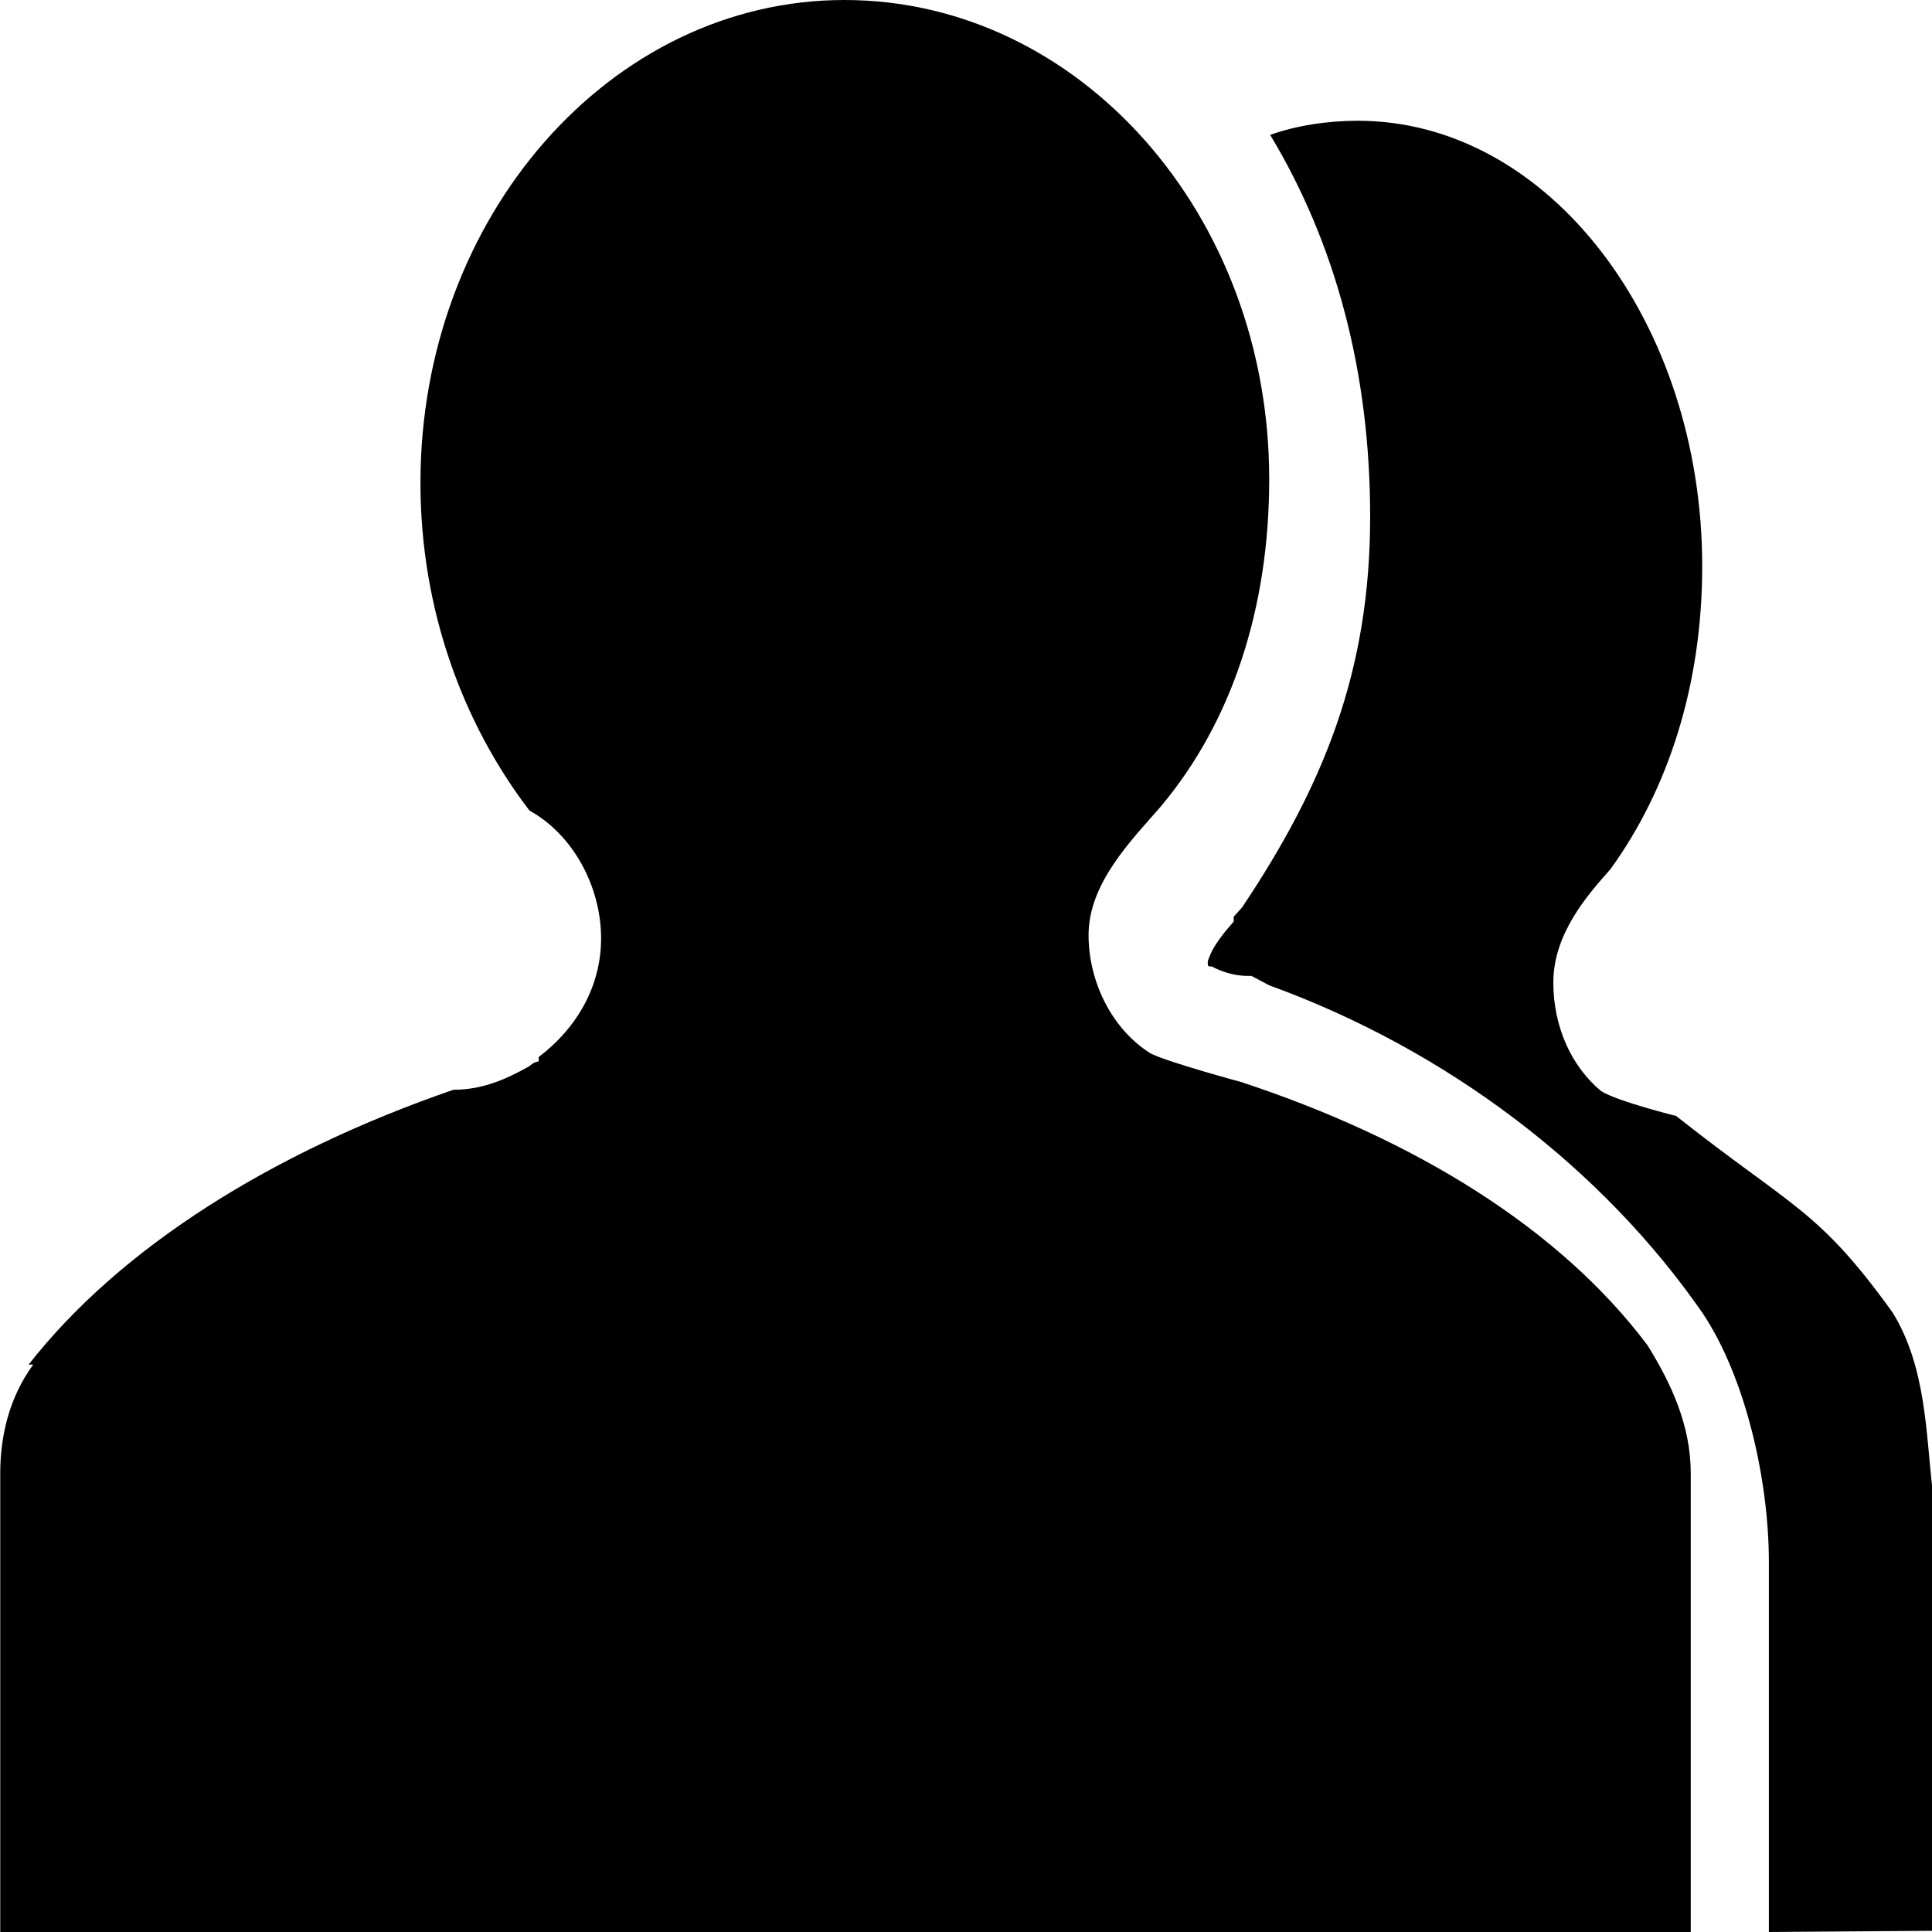
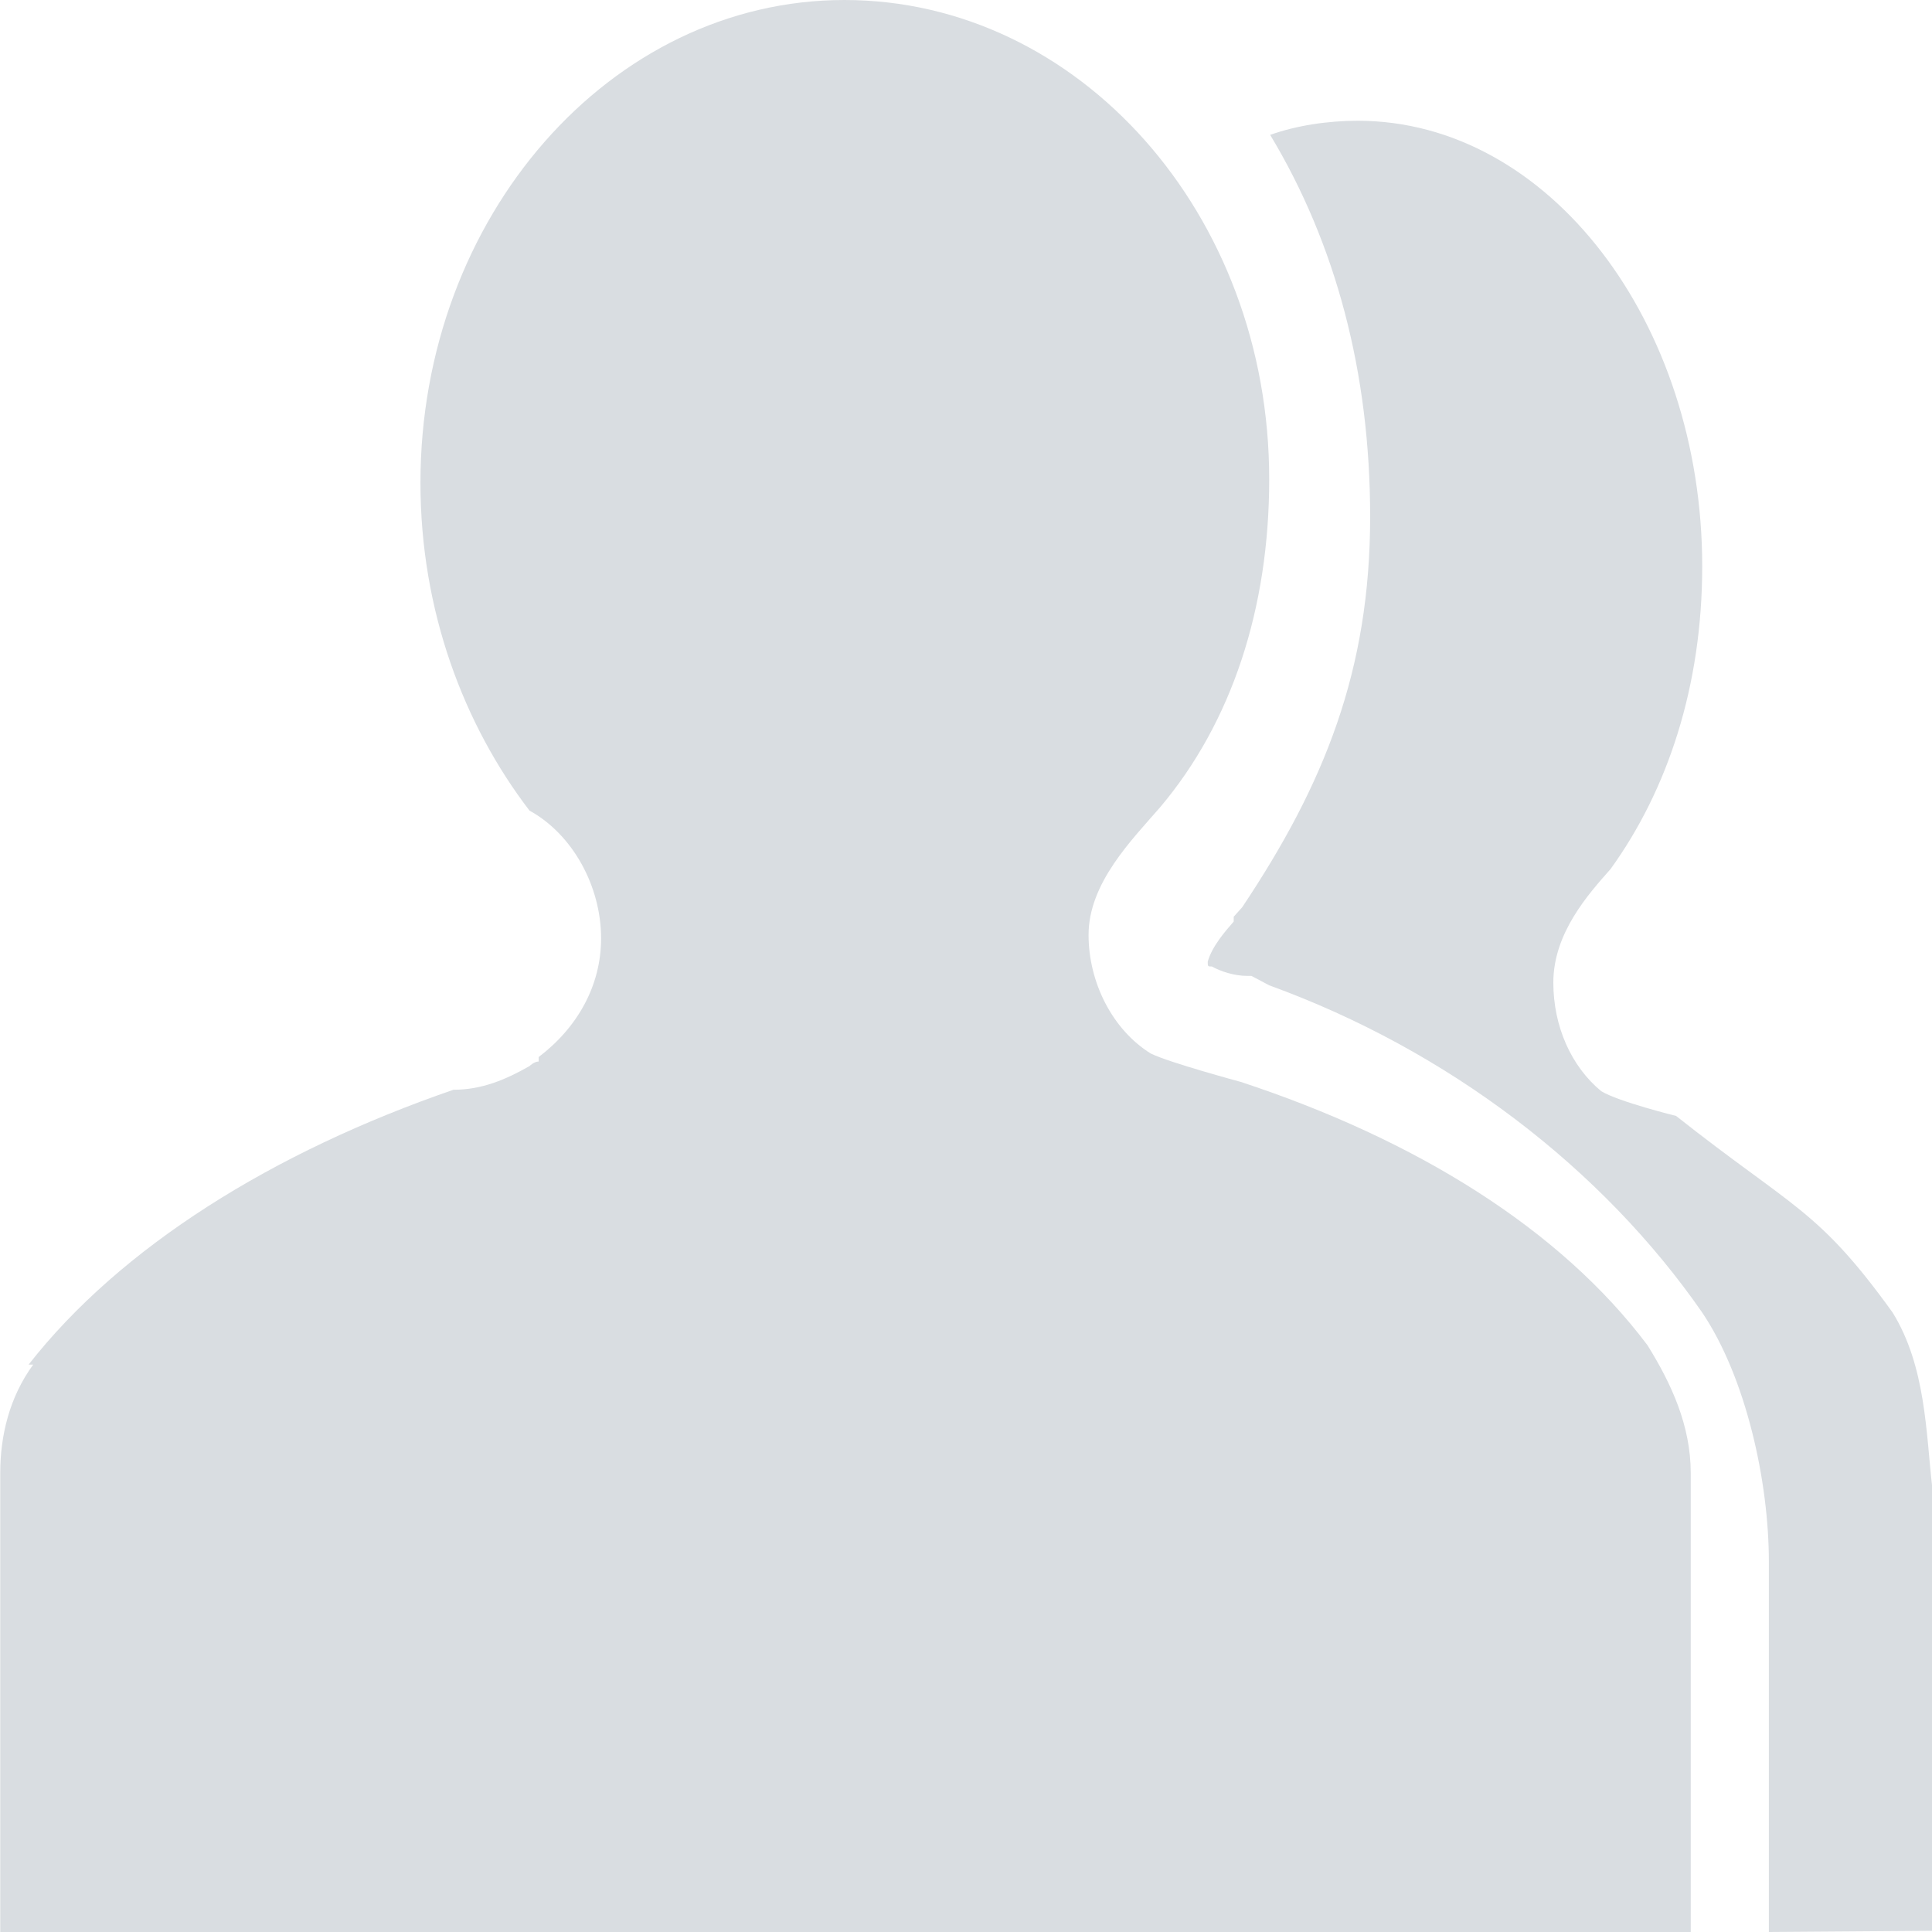
- <svg xmlns="http://www.w3.org/2000/svg" class="icon" width="48" height="48" viewBox="0 0 1024 1024">
-   <path d="M610.048 558.464c-20.416-12.608-33.088-37.76-33.088-62.912 0-27.52 22.912-50.368 37.952-67.712 37.952-44.928 57.792-105.472 57.792-173.76C672.768 113.28 571.648 0 447.552 0 323.456 0 222.848 115.072 222.848 255.872c0 67.712 22.912 128.192 57.792 173.76 22.912 12.608 37.952 40.128 37.952 67.712 0 25.152-12.608 47.36-33.088 62.912v2.368c-2.432 0-4.864 2.432-4.864 2.432-12.608 7.168-25.28 12.544-40.32 12.544-95.68 32.96-176.384 83.328-225.152 145.664H17.6C4.928 740.608.128 761.024.128 780.736V1024h896V780.8c0-25.216-10.24-47.36-22.912-67.776C826.88 651.328 750.4 603.968 657.664 573.44c0 0-37.952-10.24-47.552-14.976z" />
-   <path d="M888.448 591.488s-30.4-7.488-39.744-13.12c-16-13.184-25.408-34.496-25.408-57.6 0-26.368 18.752-47.04 30.336-60.16 30.336-41.984 48.576-97.152 48.576-160.448C902.208 171.136 821.12 64 719.616 64c-16 0-32.64 2.56-46.4 7.488 34.752 57.664 52.992 125.952 52.992 202.368 0 81.472-24.32 141.888-67.84 207.04l-4.48 4.992v2.56c-4.352 4.992-11.52 13.12-13.76 21.248 0 2.56 0 2.56 2.176 2.56 4.48 2.496 11.648 4.992 18.816 4.992h2.176l9.408 4.992c94.848 34.432 176.512 97.024 229.504 173.44 23.168 34.432 35.328 89.408 35.328 132.032V1024l86.592-.64V788.288c-3.328-28.8-3.328-64-20.992-92.608-39.68-55.104-52.672-55.104-114.752-104.192z" />
+ <svg xmlns="http://www.w3.org/2000/svg" class="icon" width="48px" height="48.00px" viewBox="0 0 1024 1024" version="1.1">
+   <path fill="#D9DDE1" d="M610.048 558.464c-20.416-12.608-33.088-37.76-33.088-62.912 0-27.52 22.912-50.368 37.952-67.712 37.952-44.928 57.792-105.472 57.792-173.76C672.768 113.28 571.648 0 447.552 0 323.456 0 222.848 115.072 222.848 255.872c0 67.712 22.912 128.192 57.792 173.76 22.912 12.608 37.952 40.128 37.952 67.712 0 25.152-12.608 47.36-33.088 62.912v2.368c-2.432 0-4.864 2.432-4.864 2.432-12.608 7.168-25.28 12.544-40.32 12.544C144.64 610.56 63.936 660.928 15.168 723.264h2.432c-12.672 17.344-17.472 37.76-17.472 57.472V1024h896v-243.2c0-25.216-10.24-47.36-22.912-67.776-46.336-61.696-122.816-109.056-215.552-139.584 0 0-37.952-10.24-47.552-14.976z" />
+   <path fill="#D9DDE1" d="M888.448 591.488s-30.4-7.488-39.744-13.12c-16-13.184-25.408-34.496-25.408-57.6 0-26.368 18.752-47.04 30.336-60.16 30.336-41.984 48.576-97.152 48.576-160.448 0-129.024-81.088-236.16-182.592-236.16-16 0-32.64 2.56-46.4 7.488 34.752 57.664 52.992 125.952 52.992 202.368 0 81.472-24.32 141.888-67.84 207.04l-4.48 4.992v2.56c-4.352 4.992-11.52 13.12-13.76 21.248 0 2.56 0 2.56 2.176 2.56 4.48 2.496 11.648 4.992 18.816 4.992h2.176l9.408 4.992c94.848 34.432 176.512 97.024 229.504 173.44 23.168 34.432 35.328 89.408 35.328 132.032V1024L1024.128 1023.36v-235.072c-3.328-28.8-3.328-64-20.992-92.608-39.68-55.104-52.672-55.104-114.752-104.192z" />
</svg>
